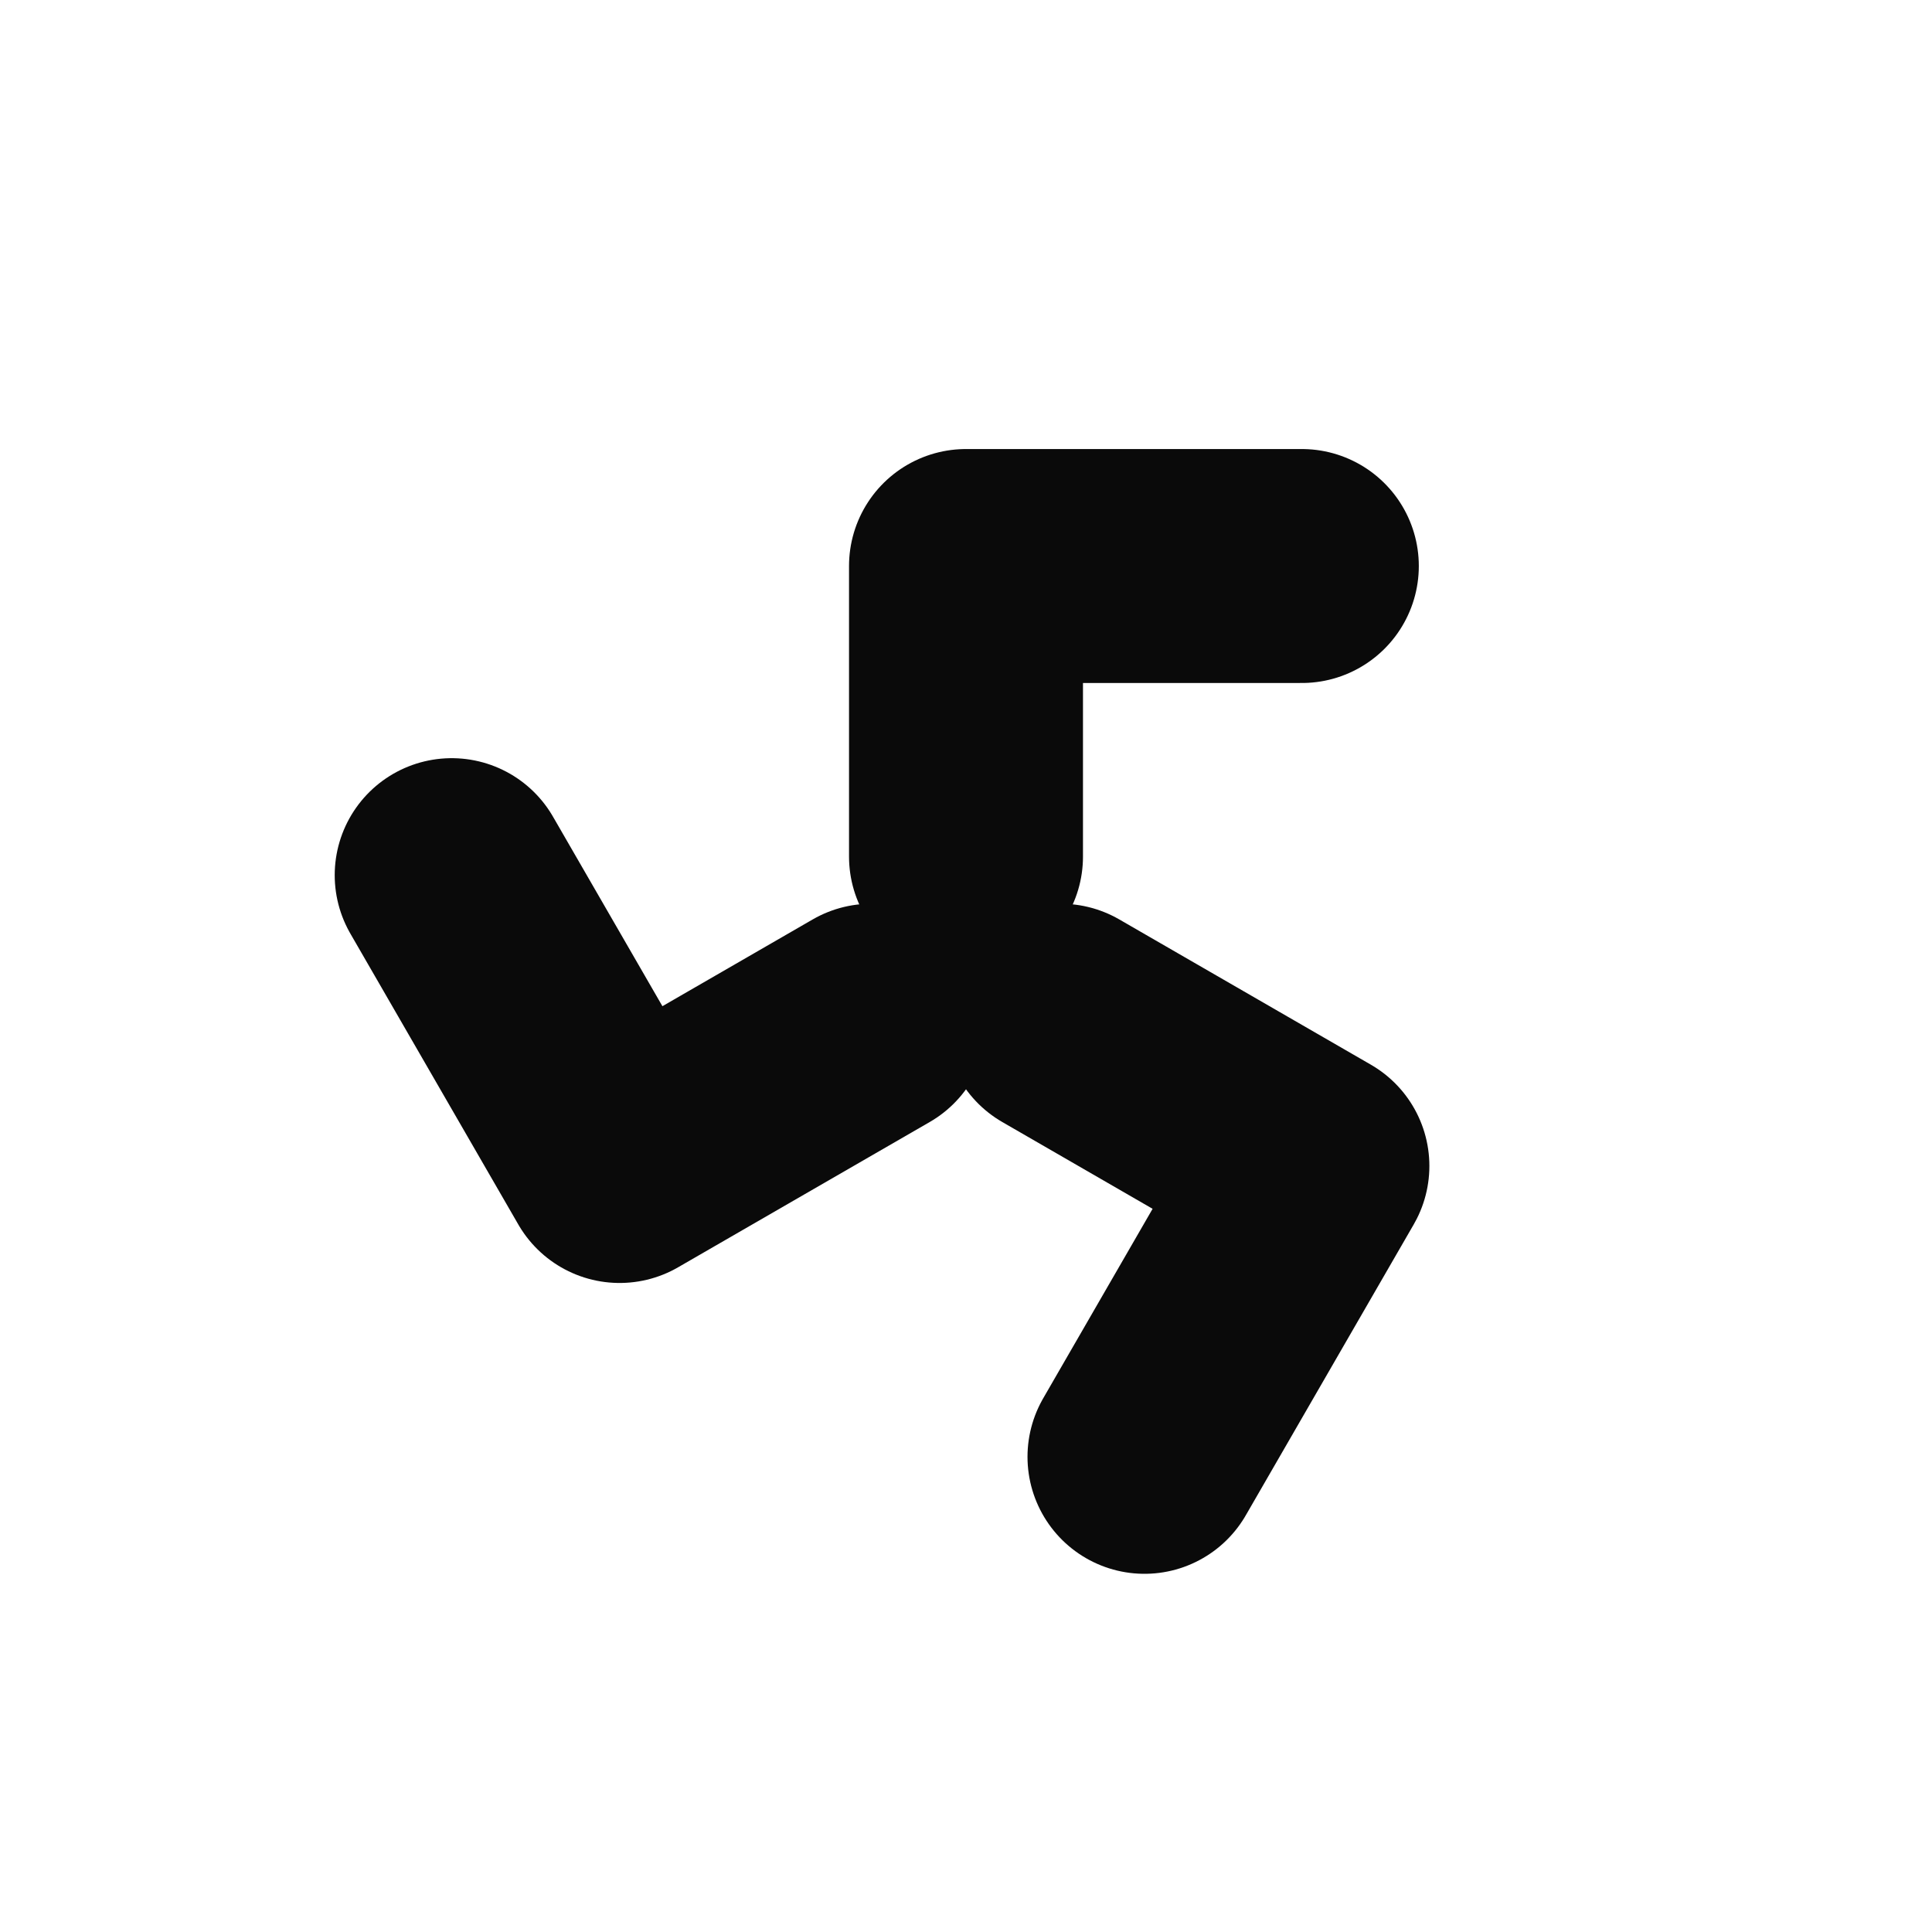
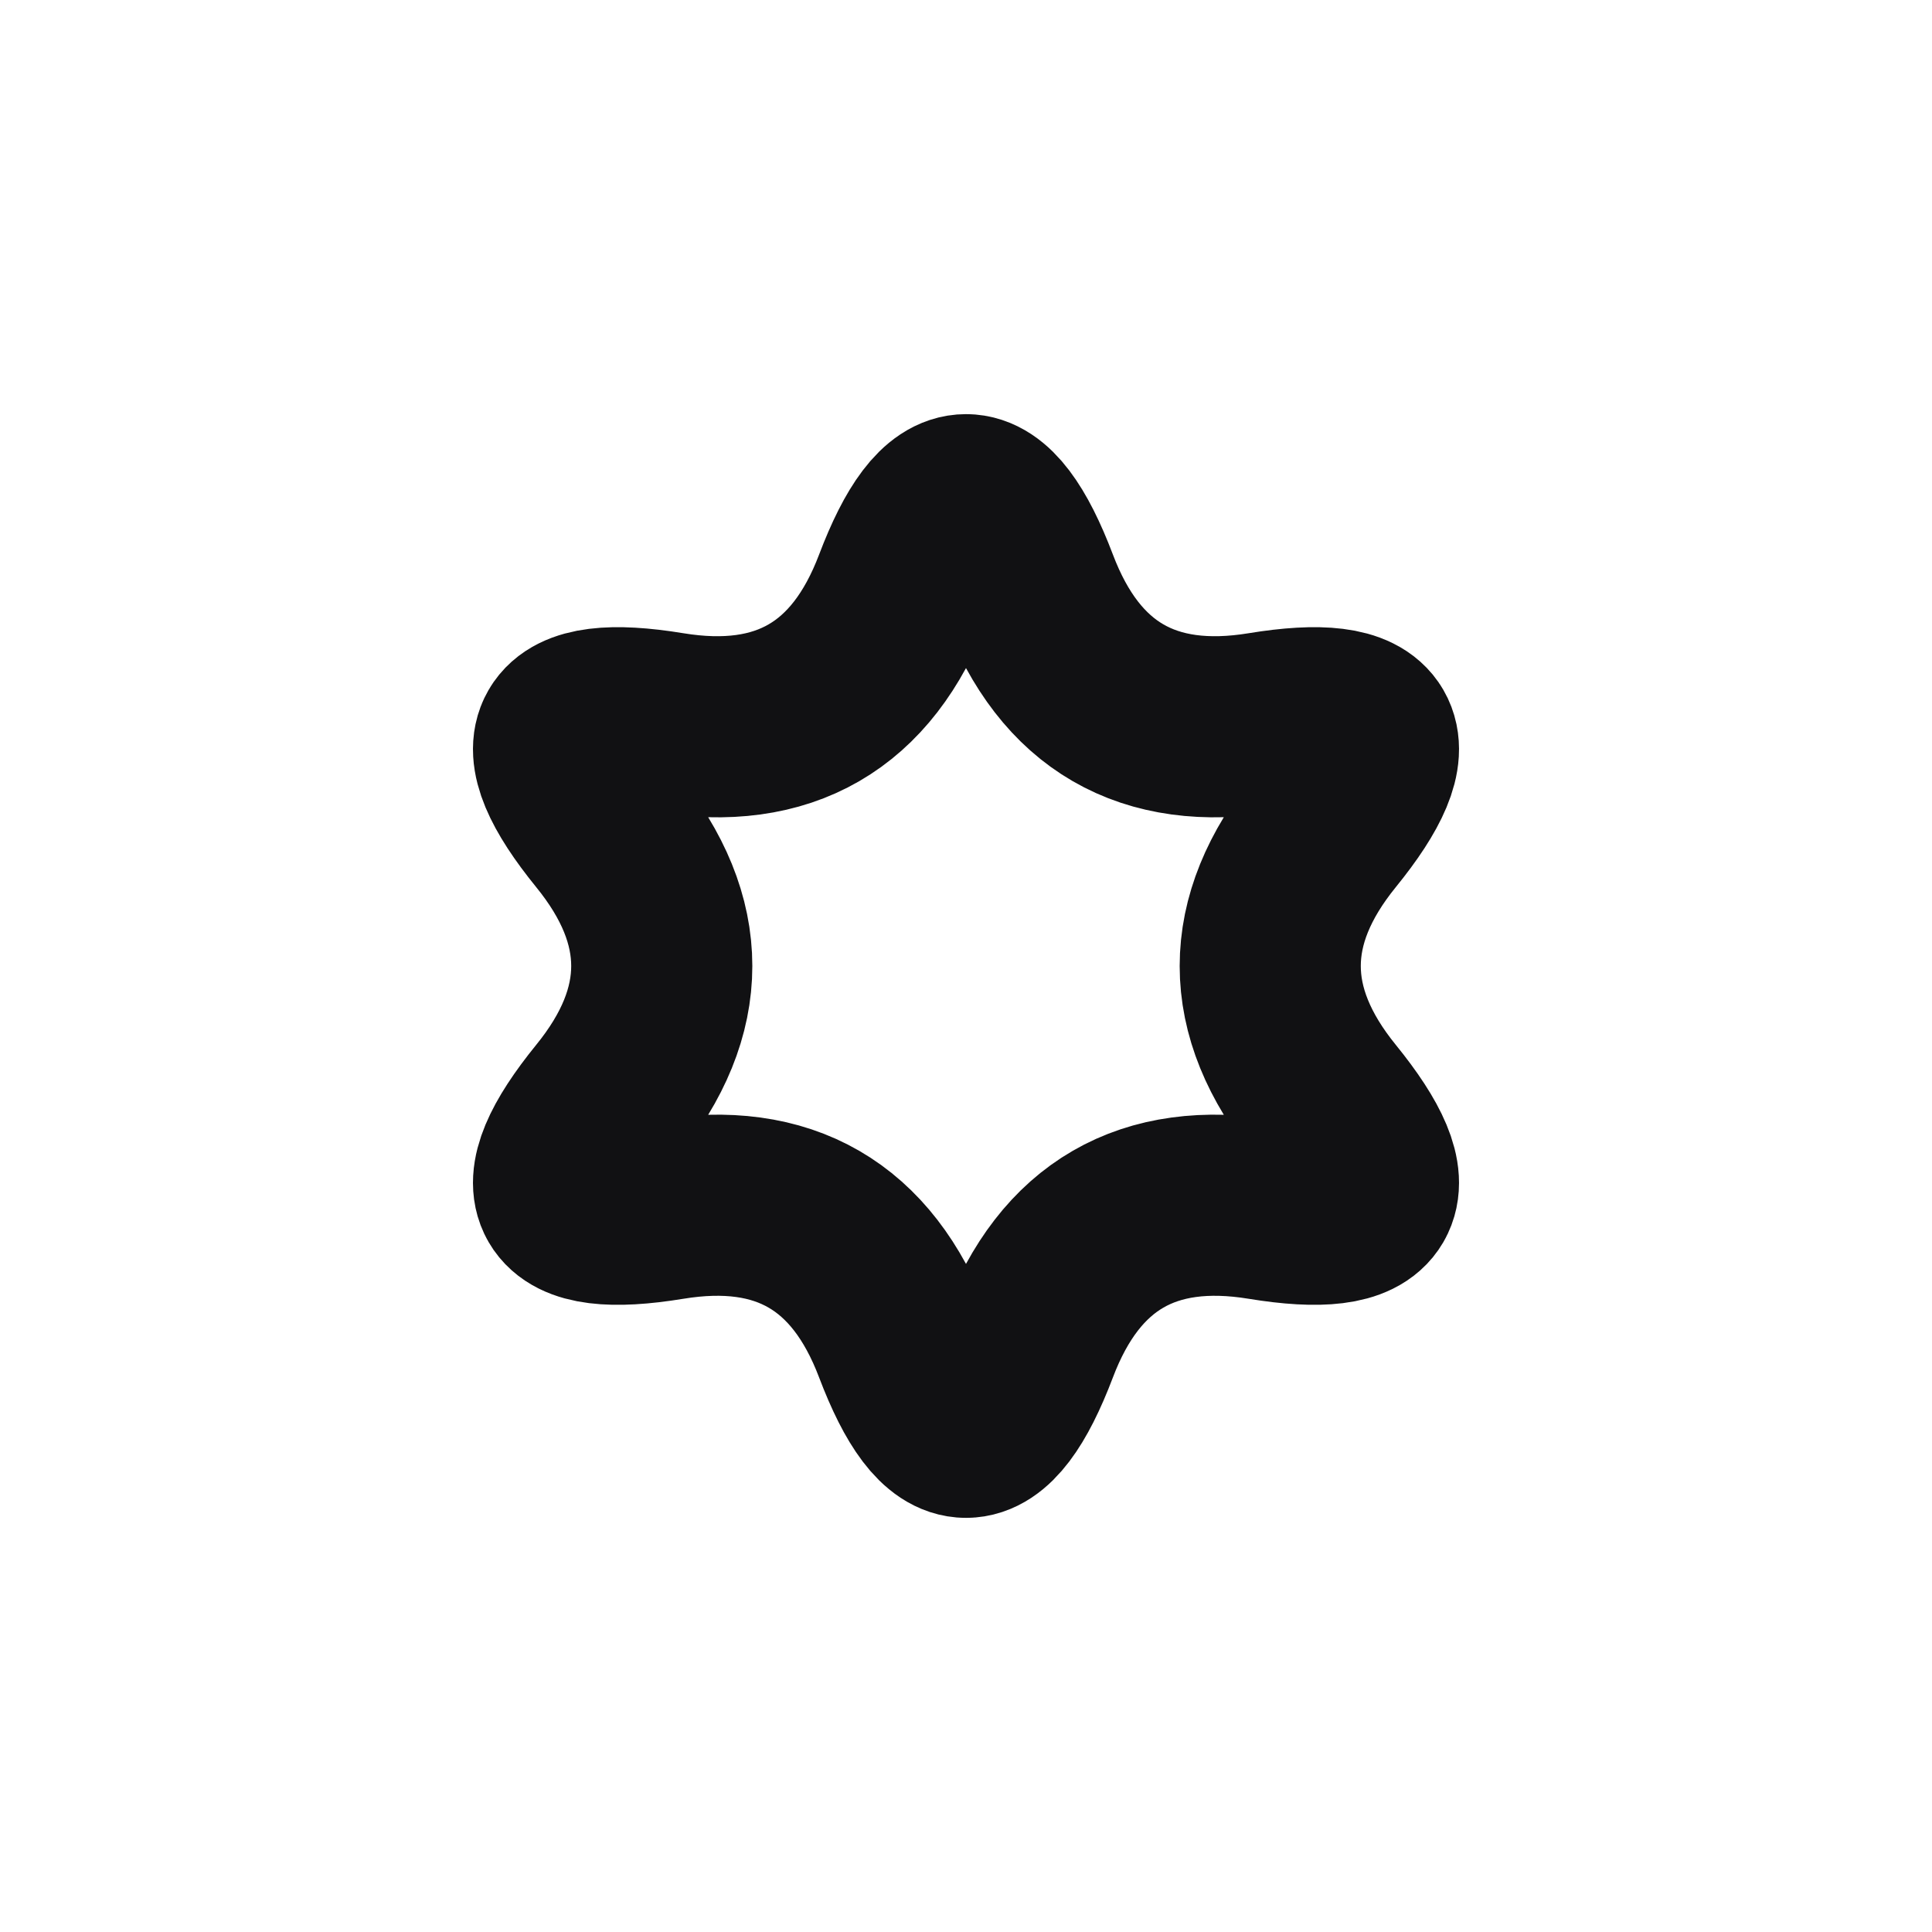
<svg xmlns="http://www.w3.org/2000/svg" width="1024" height="1024" viewBox="0 0 1024 1024">
-   <g fill="none" stroke="#0A0A0A" stroke-width="124" stroke-linecap="round" stroke-linejoin="round">
-     <path d="M512 454V300H690" />
-     <path d="M512 454V300H690" transform="rotate(120 512 512)" />
-     <path d="M512 454V300H690" transform="rotate(240 512 512)" />
-   </g>
+   <path d="M479 311 Q512 224 545 311 Q578 398 669.5 383 Q761 368 702.5 440 Q644 512 702.5 584 Q761 656 669.5 641 Q578 626 545 713 Q512 800 479 713 Q446 626 354.5 641 Q263 656 321.5 584 Q380 512 321.5 440 Q263 368 354.5 383 Q446 398 479 311 Z" fill="none" stroke="#111113" stroke-width="96" stroke-linecap="round" stroke-linejoin="round" />
</svg>
